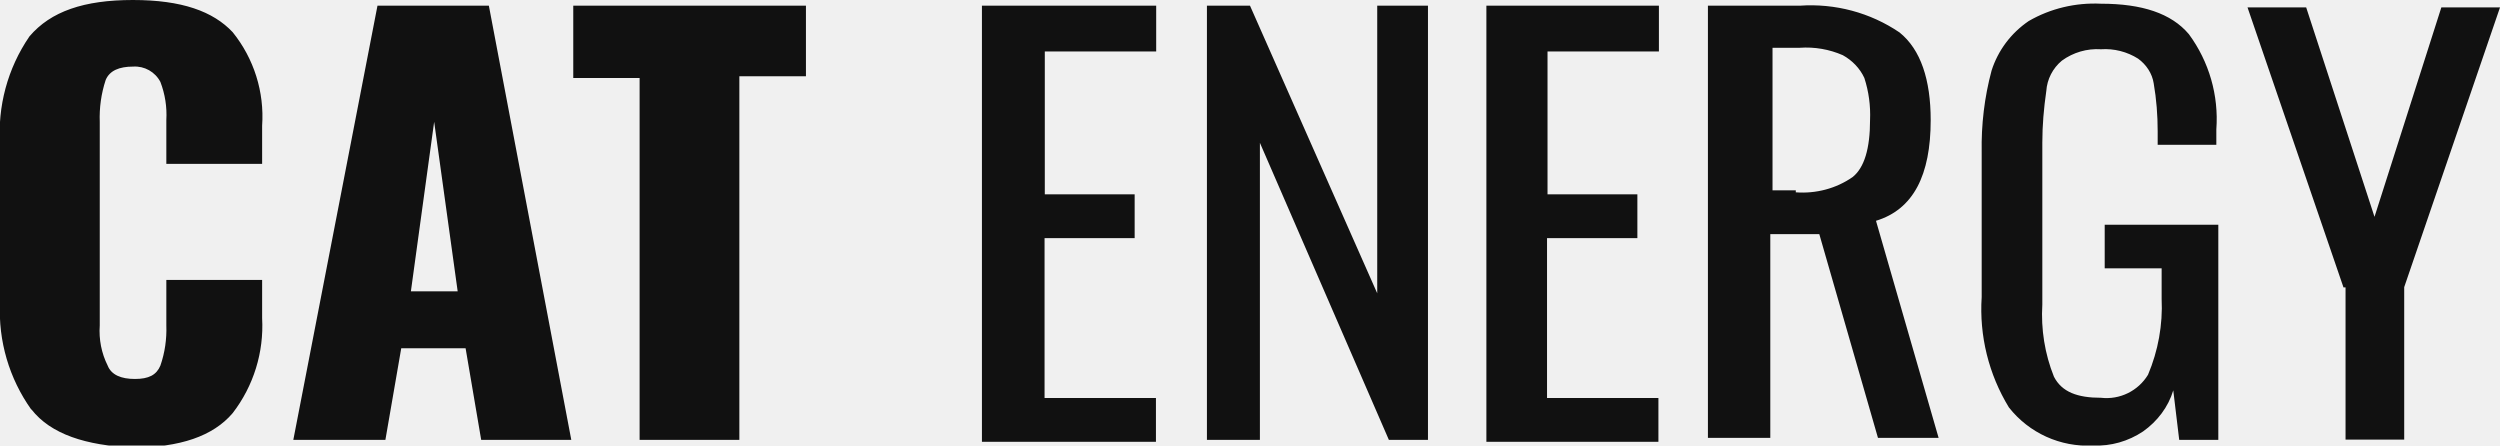
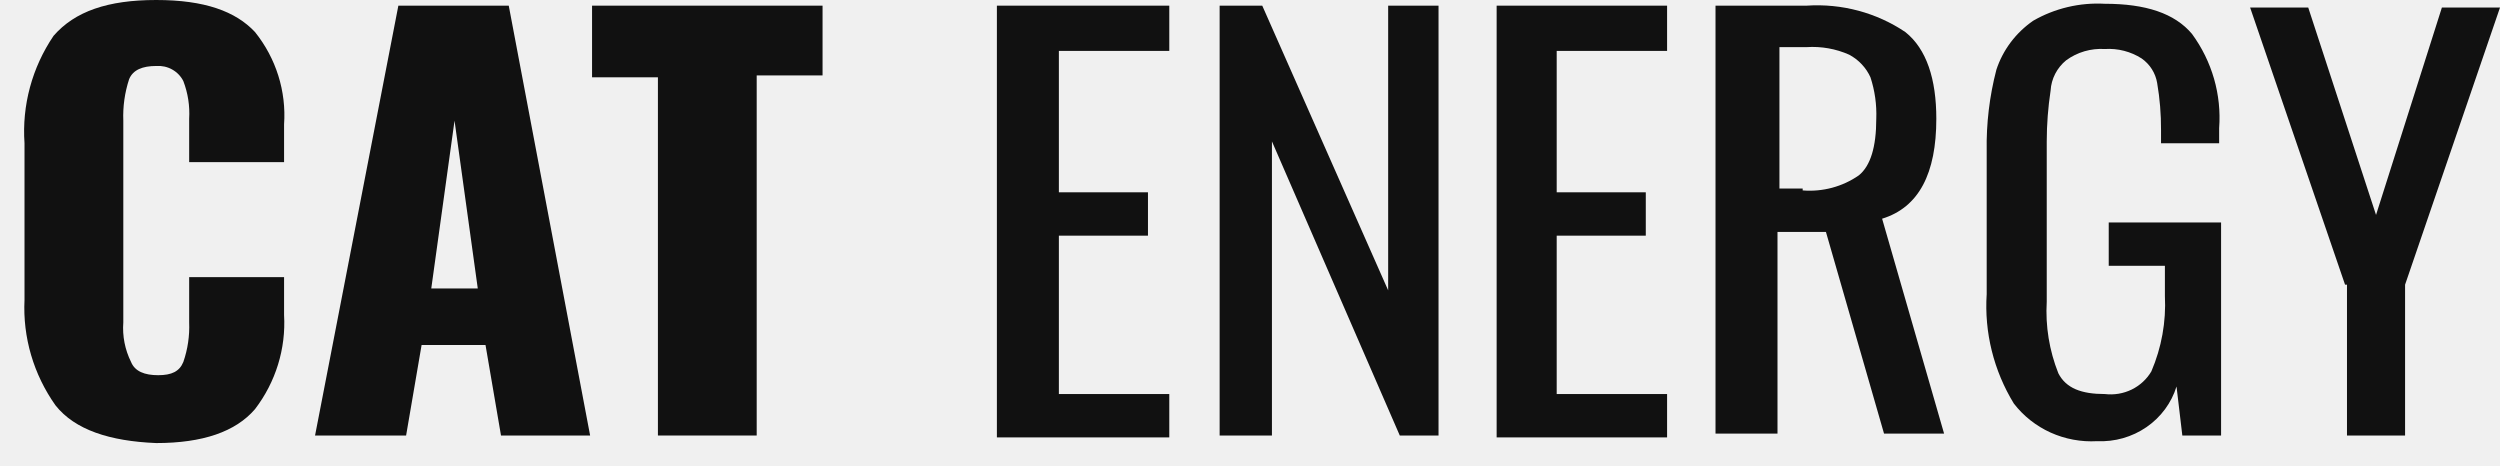
- <svg xmlns="http://www.w3.org/2000/svg" width="101" height="18" fill="none" viewBox="0 0 101 18">
-   <g fill="#111" clip-path="url(#a)">
-     <path d="M1.26 16.54A6.86 6.86 0 0 1 0 12.24v-6.4C-.1 4.3.3 2.77 1.19 1.47 2.05.46 3.39 0 5.37 0 7.35 0 8.61.46 9.4 1.3a5.42 5.42 0 0 1 1.19 3.78v1.54H6.72V4.85a3.7 3.7 0 0 0-.24-1.54 1.16 1.16 0 0 0-1.1-.62c-.56 0-.95.16-1.11.54a4.85 4.85 0 0 0-.24 1.7v8.22c-.04.56.07 1.12.32 1.62.15.38.55.54 1.1.54.56 0 .87-.16 1.03-.54.18-.52.26-1.07.24-1.62v-1.84h3.87v1.54a5.77 5.77 0 0 1-1.19 3.84c-.79.93-2.13 1.39-4.03 1.39-1.9-.08-3.32-.54-4.1-1.54ZM15.25.23h4.5l3.33 17.54h-3.64l-.63-3.7h-2.6l-.64 3.7h-3.72L15.25.23Zm3.24 11.54-.95-6.85-.94 6.85h1.9ZM25.84 3.15h-2.68V.23h9.4v2.85h-2.69v14.69h-4.03V3.15ZM39.75.23h6.96v1.85h-4.5v5.77h3.63v1.77H42.2v6.46h4.5v1.77h-7.03V.23h.08ZM48.76.23h1.74l5.14 11.62V.23h2.05v17.54h-1.58l-5.21-12v12h-2.14V.23ZM60.06.23h6.96v1.85h-4.5v5.77h3.63v1.77H62.5v6.46h4.5v1.77h-6.95V.23ZM69.07.23h3.64c1.43-.1 2.85.28 4.03 1.08C77.6 2 78 3.23 78 4.85c0 2.23-.7 3.61-2.21 4.07l2.53 8.77h-2.45L73.5 9.46h-1.98v8.23H69V.23h.08Zm3.48 7.54c.81.06 1.63-.15 2.3-.62.47-.38.7-1.15.7-2.3a4.85 4.85 0 0 0-.23-1.7c-.18-.39-.49-.71-.87-.92a3.69 3.69 0 0 0-1.74-.3h-1.1v5.76h.94v.08ZM81.16 16.46a7.61 7.61 0 0 1-1.1-4.46V6.15c-.02-1.11.11-2.22.4-3.3.26-.81.78-1.51 1.5-2 .88-.51 1.9-.75 2.92-.7 1.66 0 2.84.39 3.55 1.23a5.77 5.77 0 0 1 1.11 3.85v.62h-2.37V5.3c0-.65-.05-1.29-.16-1.93-.06-.4-.3-.76-.63-1a2.5 2.5 0 0 0-1.5-.38 2.42 2.42 0 0 0-1.58.46 1.75 1.75 0 0 0-.63 1.23c-.1.69-.16 1.38-.16 2.08v6.54c-.06 1 .1 2 .47 2.92.32.62.95.85 1.9.85a1.96 1.96 0 0 0 1.9-.93c.41-.97.6-2.02.55-3.07v-1.23h-2.3V9.08h4.59v8.69h-1.58l-.24-2c-.2.67-.64 1.25-1.22 1.66-.6.4-1.3.6-2.02.57a4.05 4.05 0 0 1-3.4-1.54ZM94.68 11.62 90.8.3h2.37l2.76 8.46L98.63.3H101l-3.87 11.3v6.16h-2.37v-6.15h-.08Z" />
-   </g>
-   <defs>
-     <clipPath id="a">
-       <path fill="#fff" d="M0 0h101v18H0z" />
-     </clipPath>
-   </defs>
+ <svg xmlns="http://www.w3.org/2000/svg" width="102" height="19" viewBox="0 0 102 19" fill="none">
+   <path d="M2.264 16.538C1.37 15.276 0.925 13.763 1 12.231V5.846C0.892 4.298 1.308 2.757 2.185 1.462C3.055 0.462 4.398 0 6.374 0C8.35 0 9.614 0.462 10.405 1.308C11.263 2.379 11.685 3.721 11.59 5.077V6.615H7.718V4.846C7.749 4.323 7.668 3.799 7.48 3.308C7.38 3.109 7.221 2.945 7.024 2.835C6.827 2.725 6.6 2.676 6.374 2.692C5.821 2.692 5.426 2.846 5.268 3.231C5.089 3.777 5.009 4.35 5.031 4.923V13.154C4.989 13.71 5.098 14.267 5.347 14.769C5.505 15.154 5.9 15.308 6.453 15.308C7.006 15.308 7.322 15.154 7.48 14.769C7.66 14.249 7.74 13.702 7.718 13.154V11.308H11.59V12.846C11.67 14.224 11.251 15.585 10.405 16.692C9.614 17.615 8.271 18.077 6.374 18.077C4.477 18 3.055 17.538 2.264 16.538Z" fill="#111111" />
+   <path d="M16.253 0.231H20.757L24.077 17.769H20.441L19.809 14.077H17.201L16.569 17.769H12.854L16.253 0.231ZM19.493 11.769L18.545 4.923L17.596 11.769H19.493Z" fill="#111111" />
+   <path d="M26.843 3.154H24.156V0.231H33.56V3.077H30.873V17.769H26.843V3.154Z" fill="#111111" />
+   <path d="M47.707 0.231V2.077H43.202V7.846H46.837V9.615H43.202V16.077H47.707V17.846H40.673V0.231H47.707Z" fill="#111111" />
+   <path d="M49.761 0.231H51.5L56.637 11.846V0.231H58.692V17.769H57.111L51.895 5.769V17.769H49.761V0.231Z" fill="#111111" />
+   <path d="M61.063 0.231H68.017V2.077H63.513V7.846H67.148V9.615H63.513V16.077H68.017V17.846H61.063V0.231Z" fill="#111111" />
+   <path d="M73.707 0.231C75.138 0.135 76.559 0.514 77.738 1.308C78.607 2 79.002 3.231 79.002 4.846C79.002 7.077 78.291 8.462 76.79 8.923L79.319 17.692H76.869L74.498 9.462H72.522V17.692H69.993V0.231H73.707ZM73.549 7.769C74.364 7.835 75.176 7.617 75.841 7.154C76.315 6.769 76.552 6 76.552 4.846C76.574 4.273 76.494 3.7 76.315 3.154C76.138 2.762 75.832 2.437 75.446 2.231C74.902 1.989 74.304 1.884 73.707 1.923H72.601V7.692H73.549V7.769Z" fill="#111111" />
+   <path d="M82.163 16.462C81.342 15.117 80.956 13.562 81.057 12V6.154C81.038 5.039 81.171 3.927 81.452 2.846C81.717 2.039 82.244 1.337 82.954 0.846C83.836 0.338 84.854 0.097 85.878 0.154C87.537 0.154 88.723 0.538 89.434 1.385C90.252 2.502 90.644 3.862 90.541 5.231V5.846H88.17V5.308C88.173 4.663 88.121 4.02 88.012 3.385C87.945 2.983 87.718 2.623 87.379 2.385C86.935 2.101 86.408 1.966 85.878 2C85.311 1.965 84.75 2.128 84.297 2.462C84.111 2.614 83.96 2.802 83.851 3.013C83.742 3.225 83.679 3.456 83.665 3.692C83.561 4.38 83.508 5.074 83.507 5.769V12.308C83.449 13.304 83.611 14.301 83.981 15.231C84.297 15.846 84.93 16.077 85.878 16.077C86.252 16.122 86.632 16.059 86.97 15.895C87.307 15.73 87.587 15.473 87.775 15.154C88.192 14.181 88.381 13.13 88.328 12.077V10.846H86.036V9.077H90.62V17.769H89.039L88.802 15.769C88.595 16.439 88.163 17.023 87.576 17.427C86.989 17.831 86.28 18.033 85.562 18C84.909 18.037 84.257 17.916 83.663 17.648C83.07 17.379 82.555 16.972 82.163 16.462Z" fill="#111111" />
+   <path d="M95.678 11.615L91.805 0.308H94.176L96.942 8.769L99.629 0.308H102L98.127 11.615V17.769H95.757V11.615H95.678Z" fill="#111111" />
</svg>
